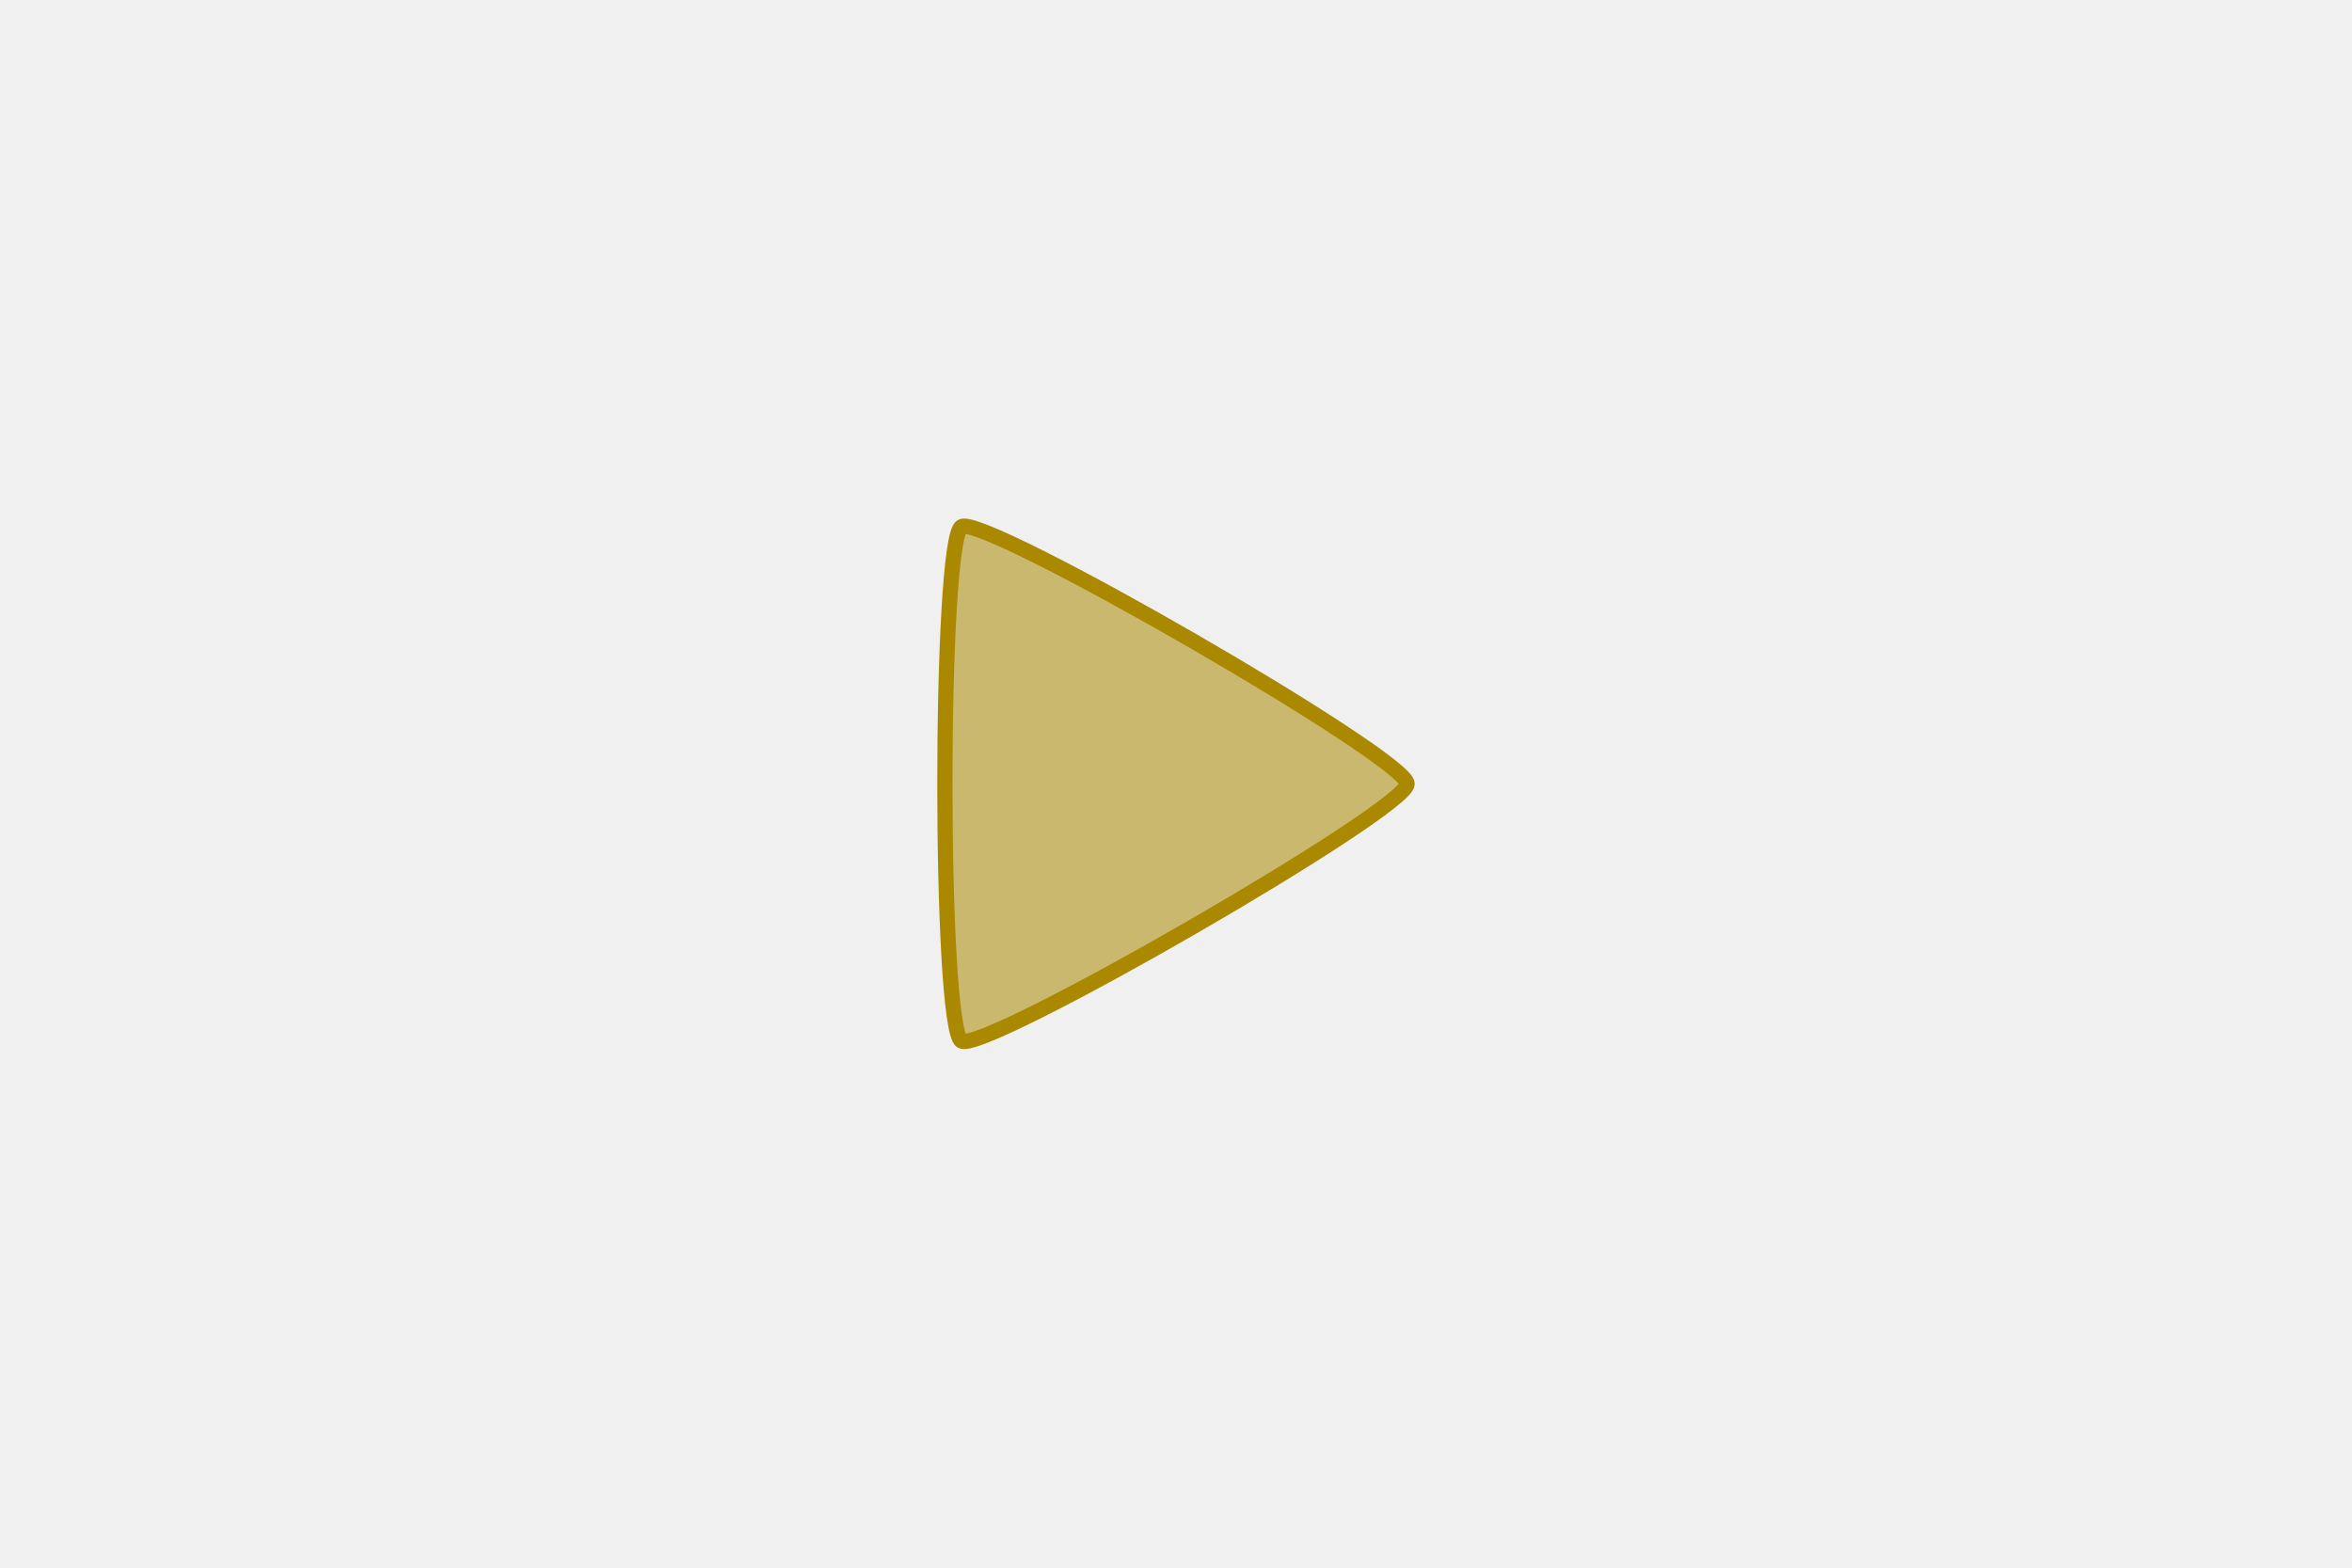
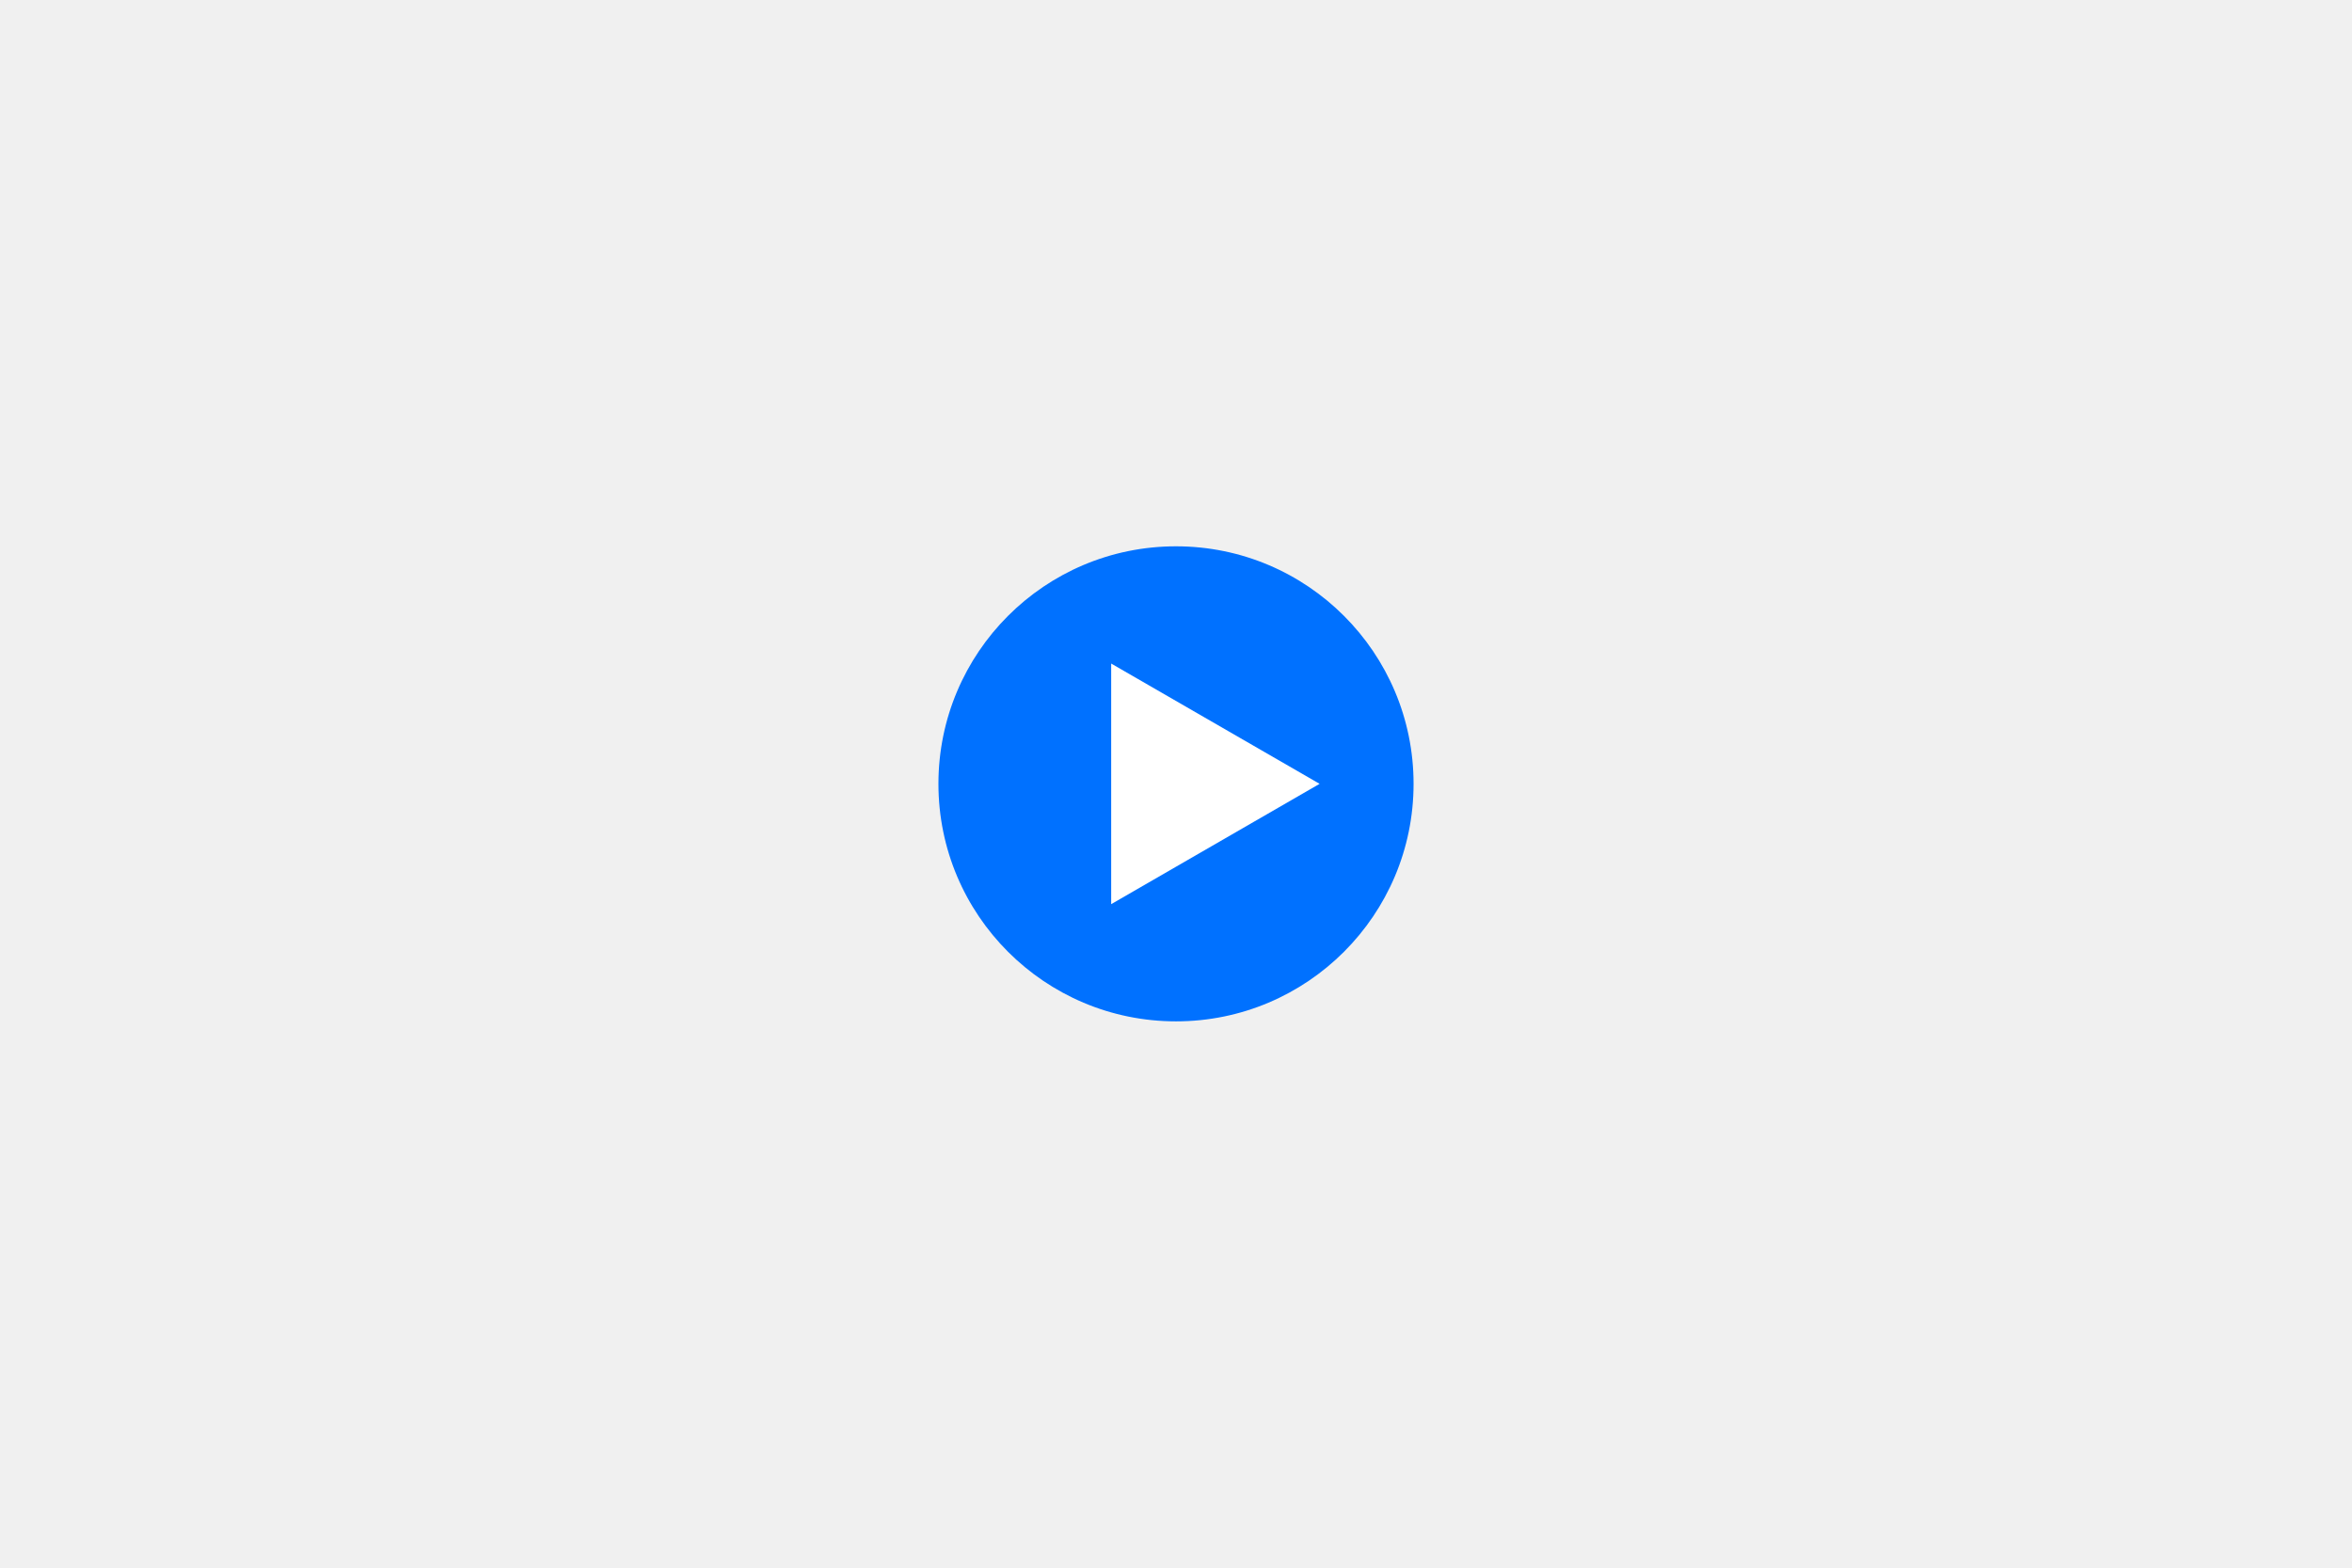
<svg xmlns="http://www.w3.org/2000/svg" width="240" height="160" viewBox="0 0 63.5 42.333" version="1.1" id="svg8">
  <defs id="defs2" />
  <g id="layer1" transform="translate(0,-254.6667)">
-     <path style="fill:#aa8800;fill-opacity:0.536;fill-rule:evenodd;stroke:#aa8800;stroke-width:0.411;stroke-linecap:butt;stroke-linejoin:miter;stroke-miterlimit:4;stroke-dasharray:none;stroke-opacity:1" id="path3356" d="m 37.99,275.833 c 0,0.695 -11.428,7.292 -12.029,6.945 -0.601,-0.347 -0.601,-13.543 0,-13.89 0.601,-0.347 12.029,6.251 12.029,6.945 z" />
+     <circle style="fill:#0071ff;fill-opacity:1;stroke:#aa8800;stroke-width:0;stroke-miterlimit:4;stroke-dasharray:none" id="path4220" cx="31.75" cy="275.833" r="6.414" />
+     <path style="fill:#ffffff;fill-opacity:1;stroke:#aa8800;stroke-width:0;stroke-miterlimit:4;stroke-dasharray:none" id="path4227" d="m 35.627,275.833 -5.627,3.249 v -6.497 z" />
  </g>
</svg>
